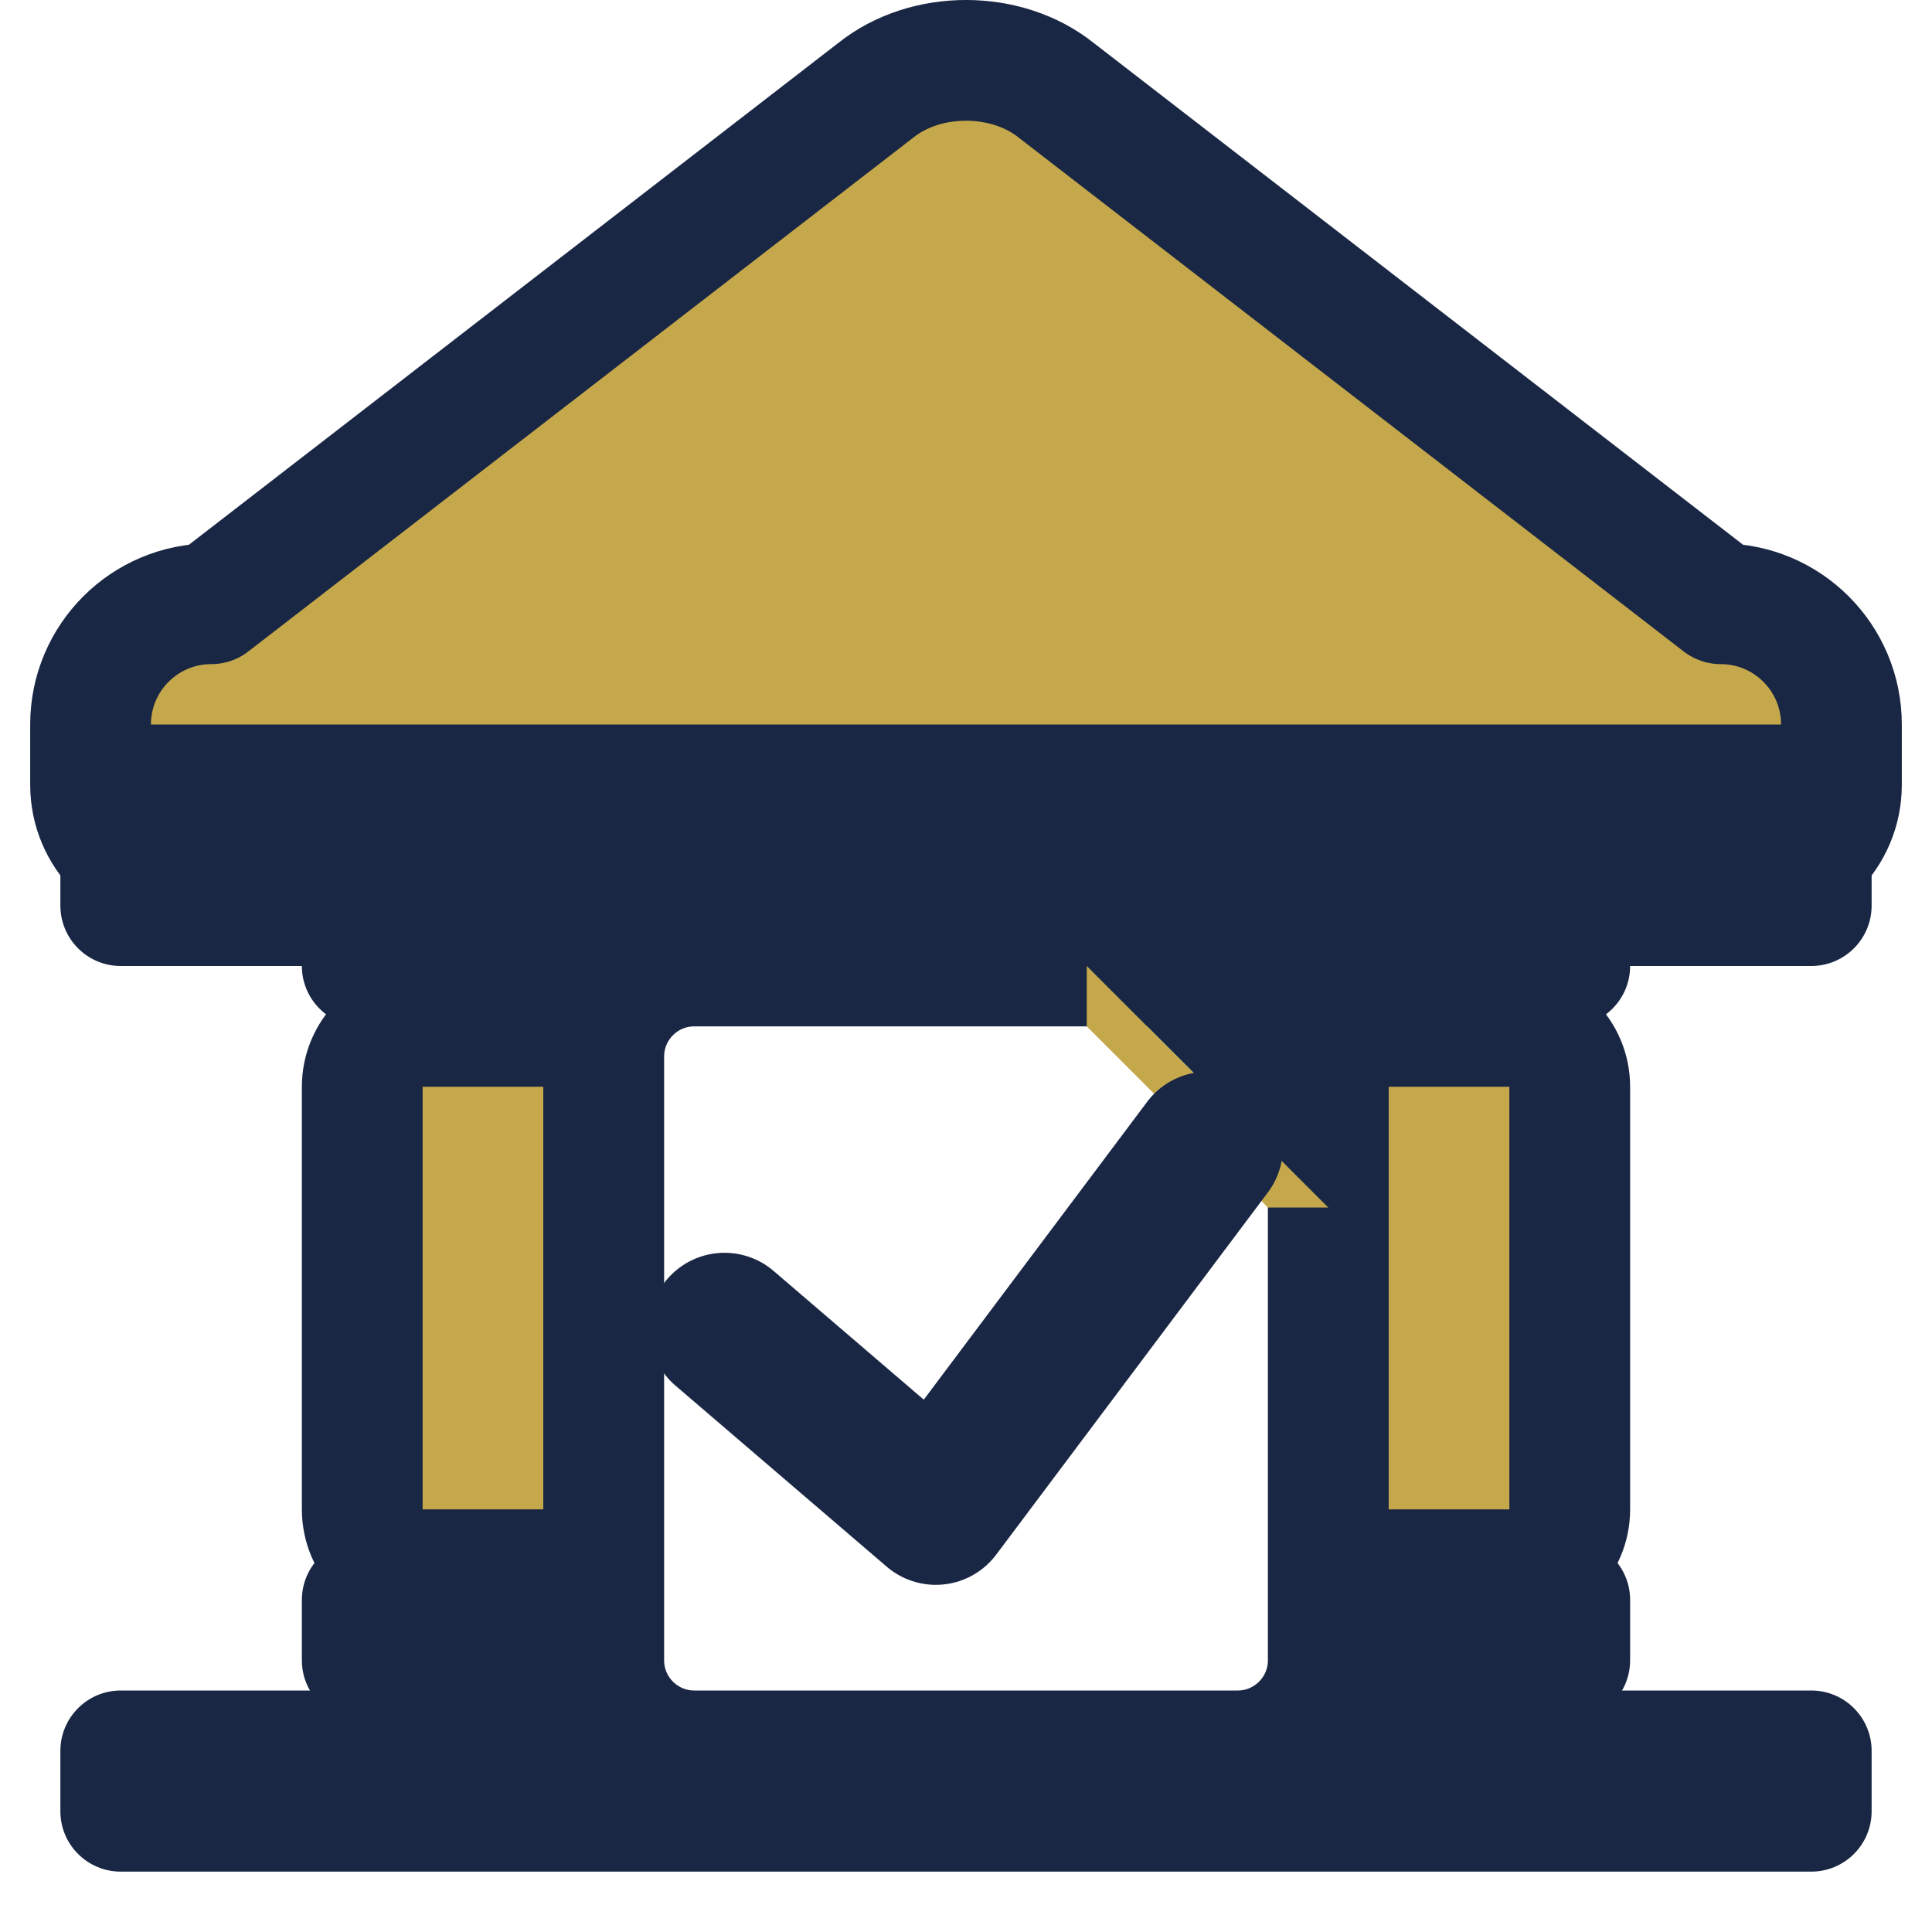
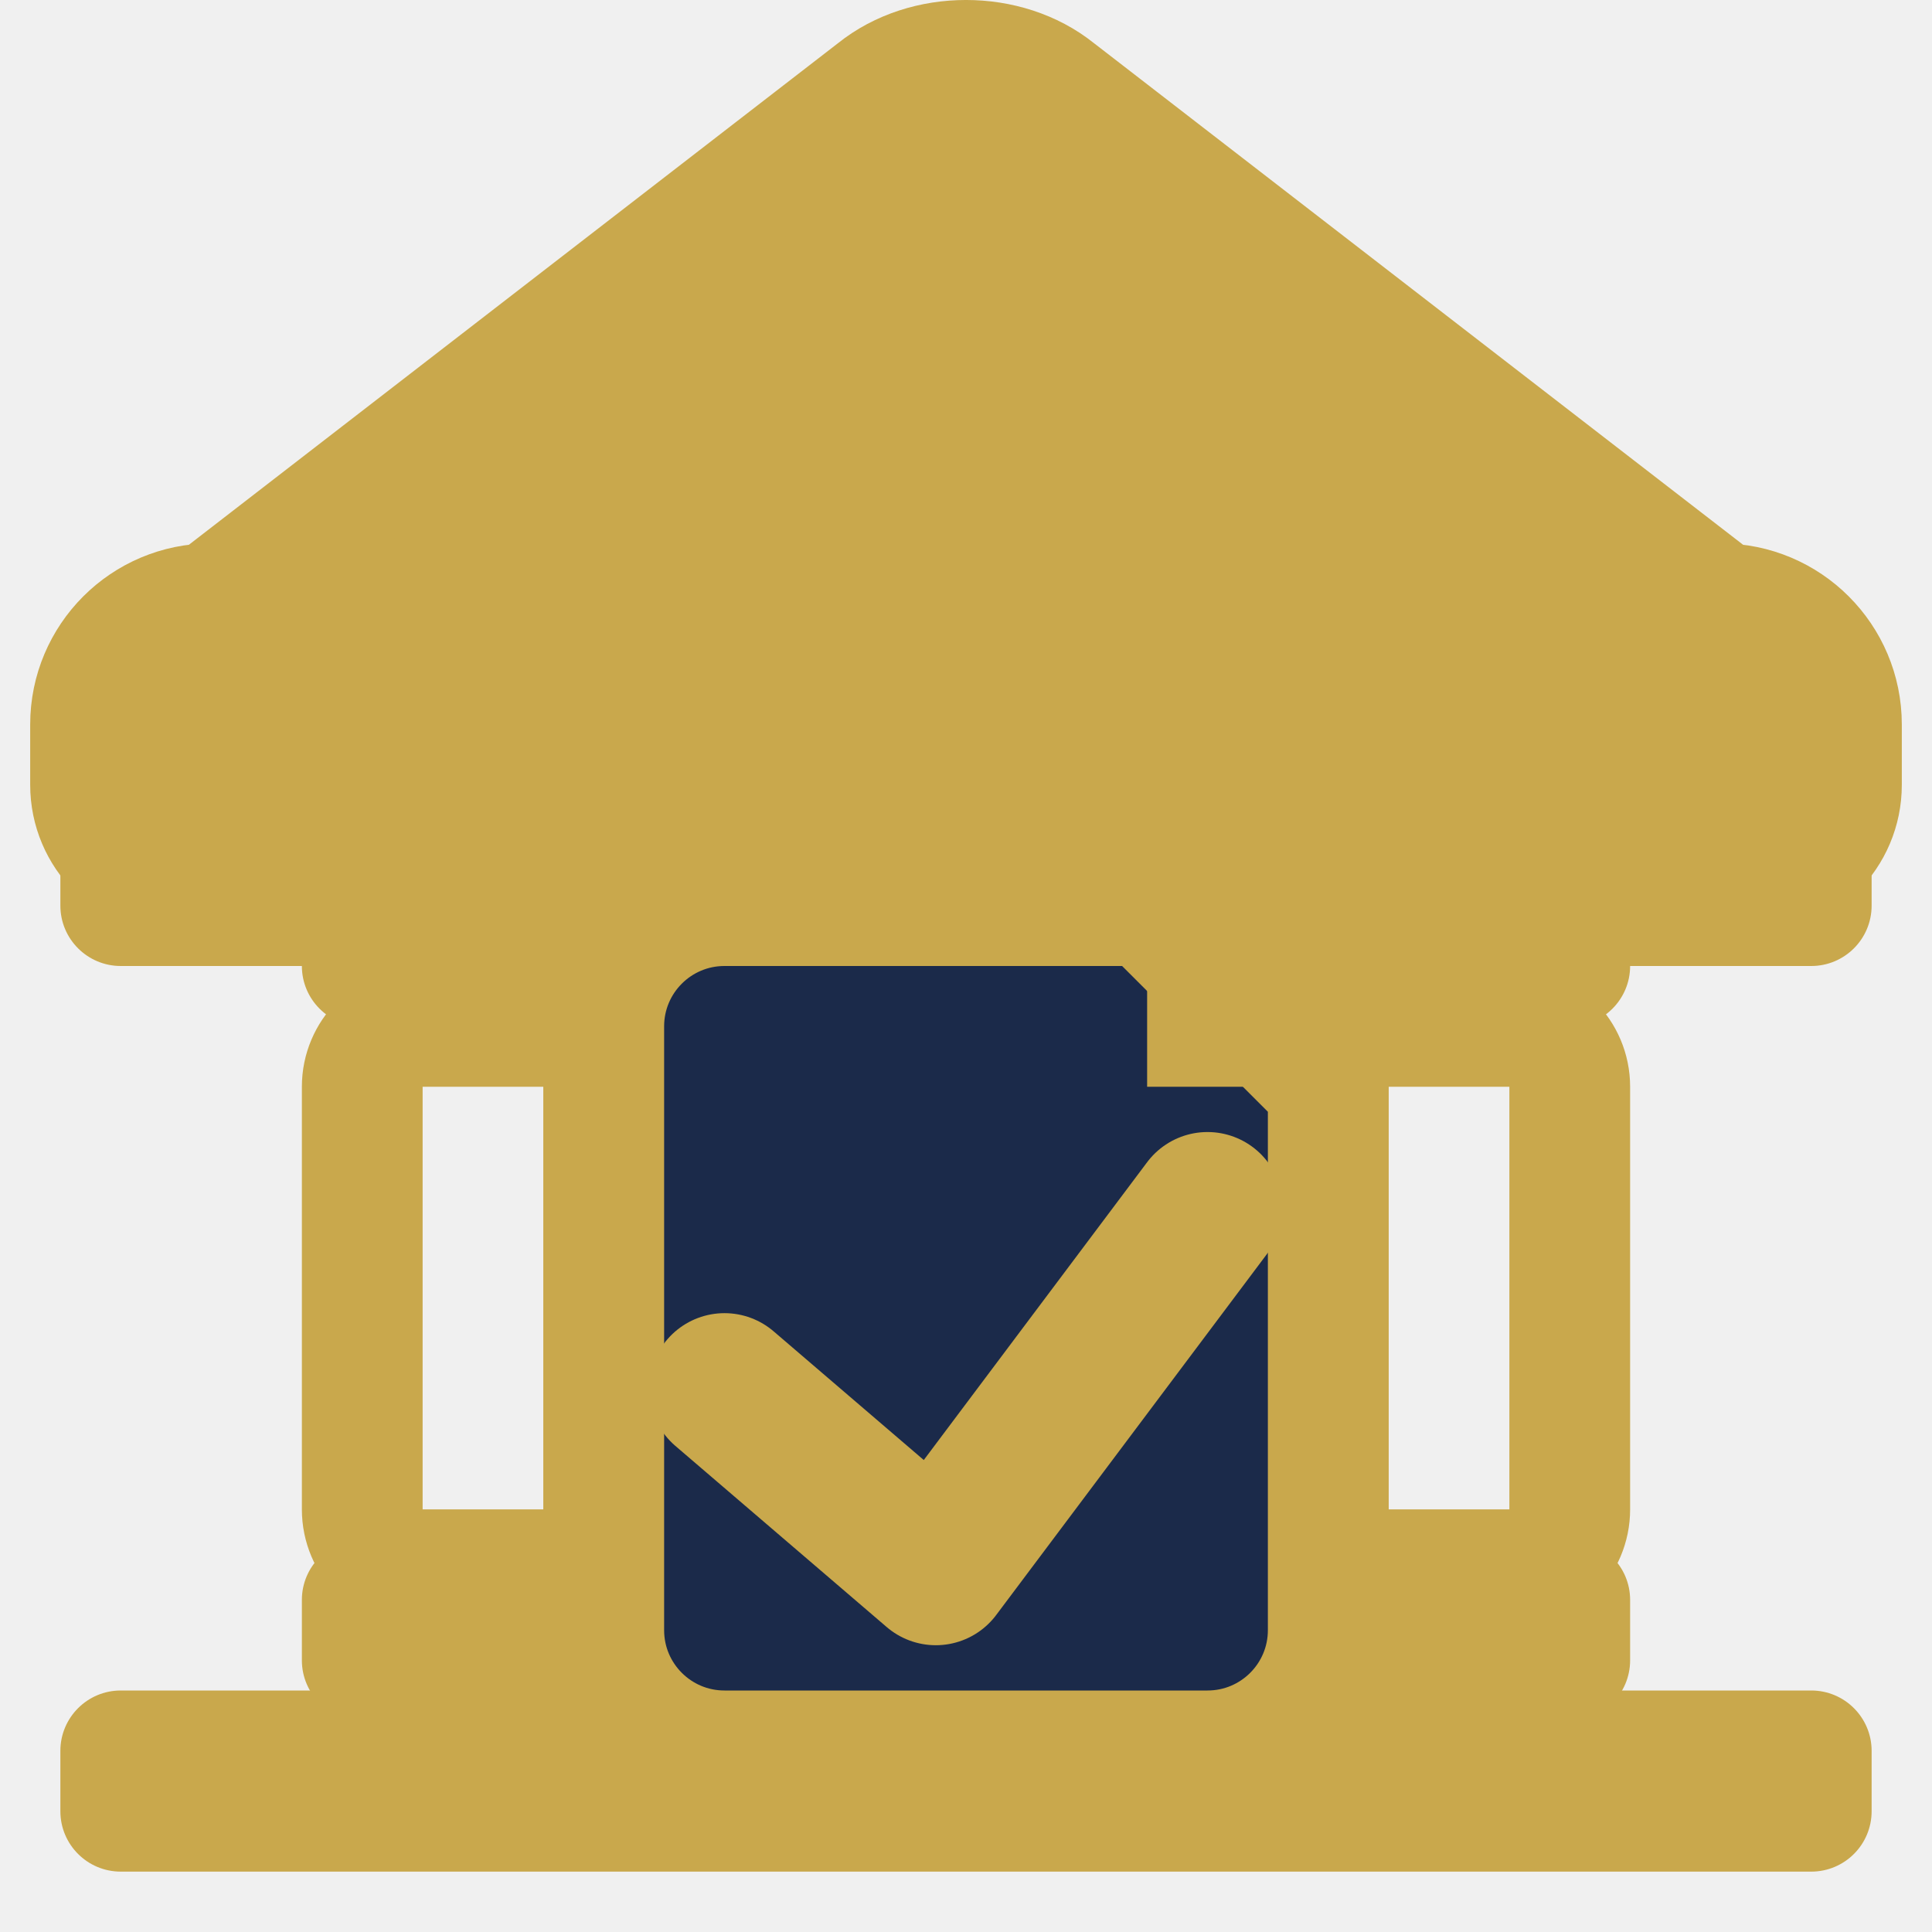
<svg xmlns="http://www.w3.org/2000/svg" width="32" height="32" viewBox="0 0 32 32" fill="none">
-   <rect width="32" height="32" rx="0" fill="white" />
-   <path d="M1.5 12C1.5 10.895 2.395 10 3.5 10H3.5L14.5 1.5C15.328 0.833 16.672 0.833 17.5 1.5L28.5 10C29.605 10 30.5 10.895 30.5 12V13C30.5 13.828 29.828 14.5 29 14.5H3C2.172 14.5 1.5 13.828 1.5 13V12Z" fill="#C4A84B" stroke="#1A2744" stroke-width="2" stroke-linejoin="round" />
-   <rect x="1" y="12" width="30" height="4" rx="1" fill="#1A2744" />
-   <rect x="5" y="14" width="6" height="3" rx="1" fill="#1A2744" />
-   <rect x="6" y="17" width="4" height="9" rx="1" stroke="#1A2744" stroke-width="2" fill="#C4A84B" />
-   <rect x="5" y="25.5" width="6" height="3" rx="1" fill="#1A2744" />
-   <rect x="21" y="14" width="6" height="3" rx="1" fill="#1A2744" />
-   <rect x="22" y="17" width="4" height="9" rx="1" stroke="#1A2744" stroke-width="2" fill="#C4A84B" />
-   <rect x="21" y="25.5" width="6" height="3" rx="1" fill="#1A2744" />
-   <rect x="1" y="28" width="30" height="3" rx="1" fill="#1A2744" />
-   <rect x="10" y="16" width="12" height="13" rx="1.5" fill="white" stroke="#1A2744" stroke-width="2" />
-   <path d="M18 17L18 16L19 16L19 17L18 17Z" fill="#1A2744" />
-   <path d="M18 16L22 16L22 20L18 16Z" fill="#1A2744" />
-   <path d="M18 16L22 20L21 20L18 17L18 16Z" fill="#C4A84B" />
-   <path d="M20 19L15.5 25L12 22" stroke="#1A2744" stroke-width="2.5" stroke-linecap="round" stroke-linejoin="round" />
+   <path d="M1.5 12C1.5 10.895 2.395 10 3.5 10L14.5 1.5C15.328 0.833 16.672 0.833 17.5 1.5L28.5 10C29.605 10 30.5 10.895 30.5 12V13C30.5 13.828 29.828 14.5 29 14.5H3C2.172 14.5 1.5 13.828 1.5 13V12Z" fill="#C9A84C" stroke="#C9A84C" stroke-width="2" stroke-linejoin="round" />
+   <rect x="1" y="12" width="30" height="4" rx="1" fill="#C9A84C" />
+   <rect x="5" y="14" width="6" height="3" rx="1" fill="#C9A84C" />
+   <rect x="6" y="17" width="4" height="9" rx="1" stroke="#C9A84C" stroke-width="2" />
+   <rect x="5" y="25.5" width="6" height="3" rx="1" fill="#C9A84C" />
+   <rect x="21" y="14" width="6" height="3" rx="1" fill="#C9A84C" />
+   <rect x="22" y="17" width="4" height="9" rx="1" stroke="#C9A84C" stroke-width="2" />
+   <rect x="21" y="25.5" width="6" height="3" rx="1" fill="#C9A84C" />
+   <rect x="1" y="28" width="30" height="3" rx="1" fill="#C9A84C" />
+   <path d="M10 17C10 15.895 10.895 15 12 15H19L22 18V27C22 28.105 21.105 29 20 29H12C10.895 29 10 28.105 10 27V17Z" fill="#1B2A4A" stroke="#C9A84C" stroke-width="2" stroke-linejoin="round" />
+   <path d="M19 15L22 18H19V15Z" fill="#C9A84C" />
+   <path d="M20 20L15.5 26L12 23" stroke="#C9A84C" stroke-width="2.5" stroke-linecap="round" stroke-linejoin="round" />
</svg>
